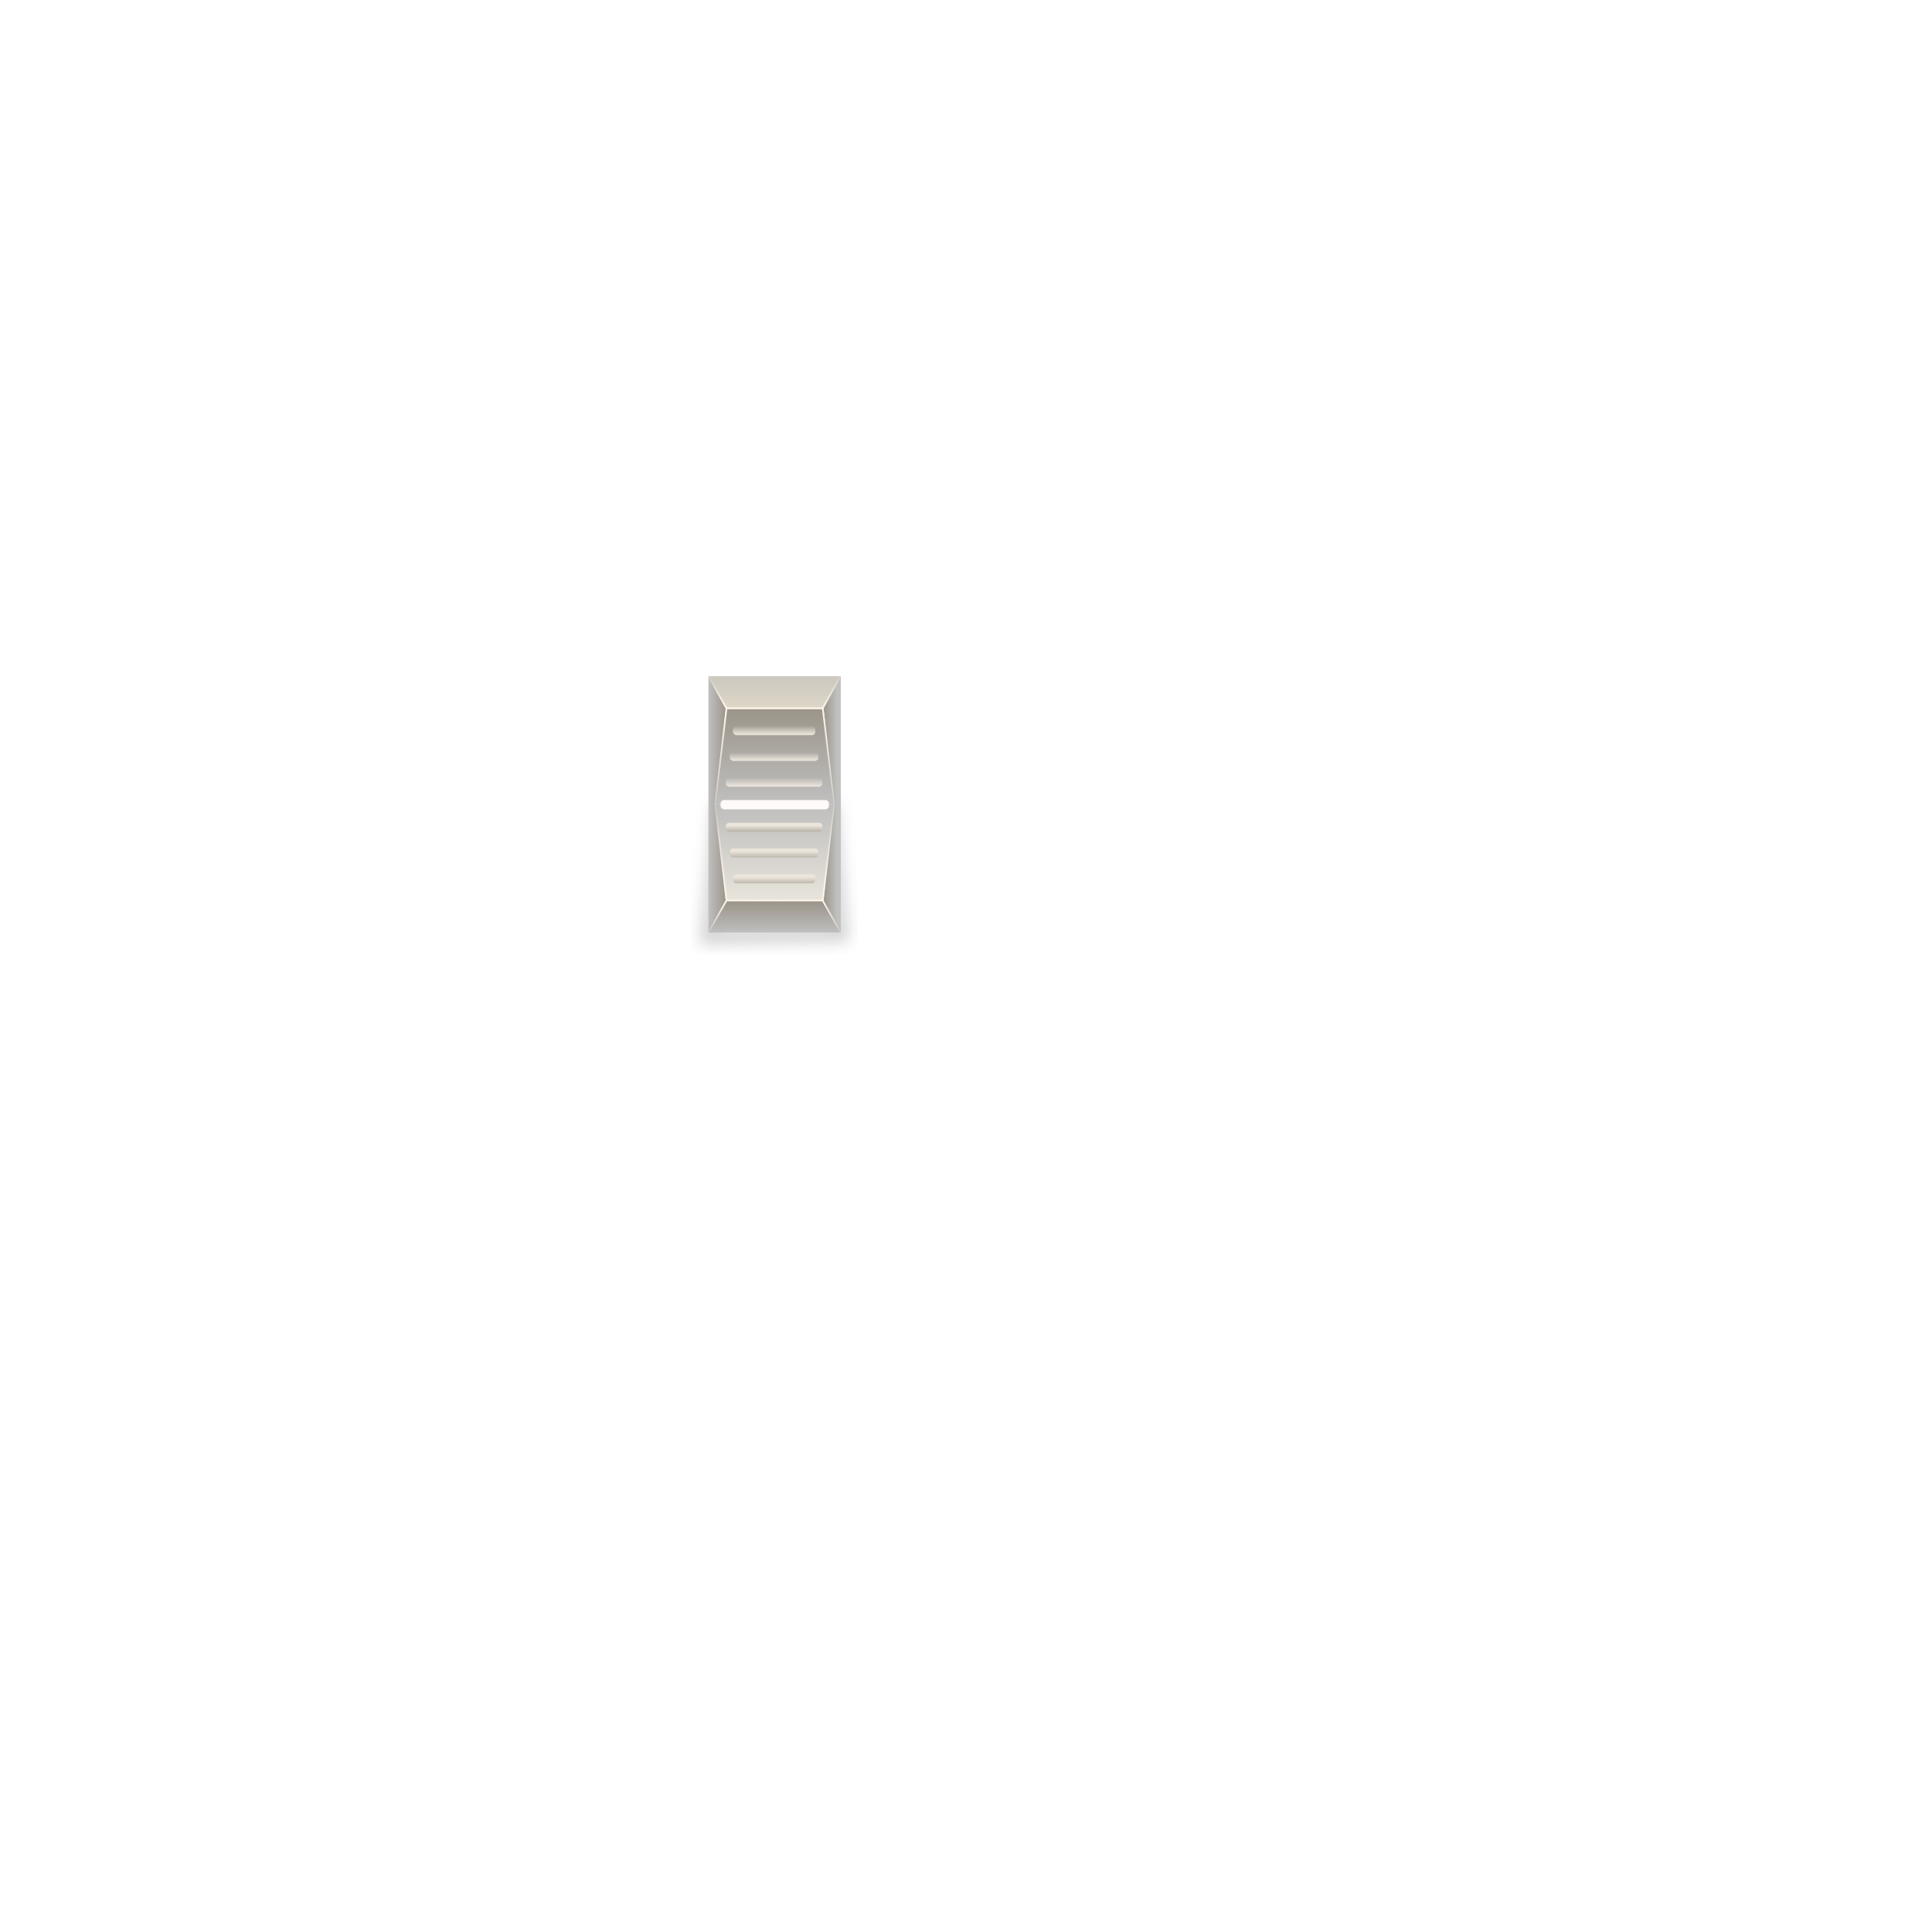
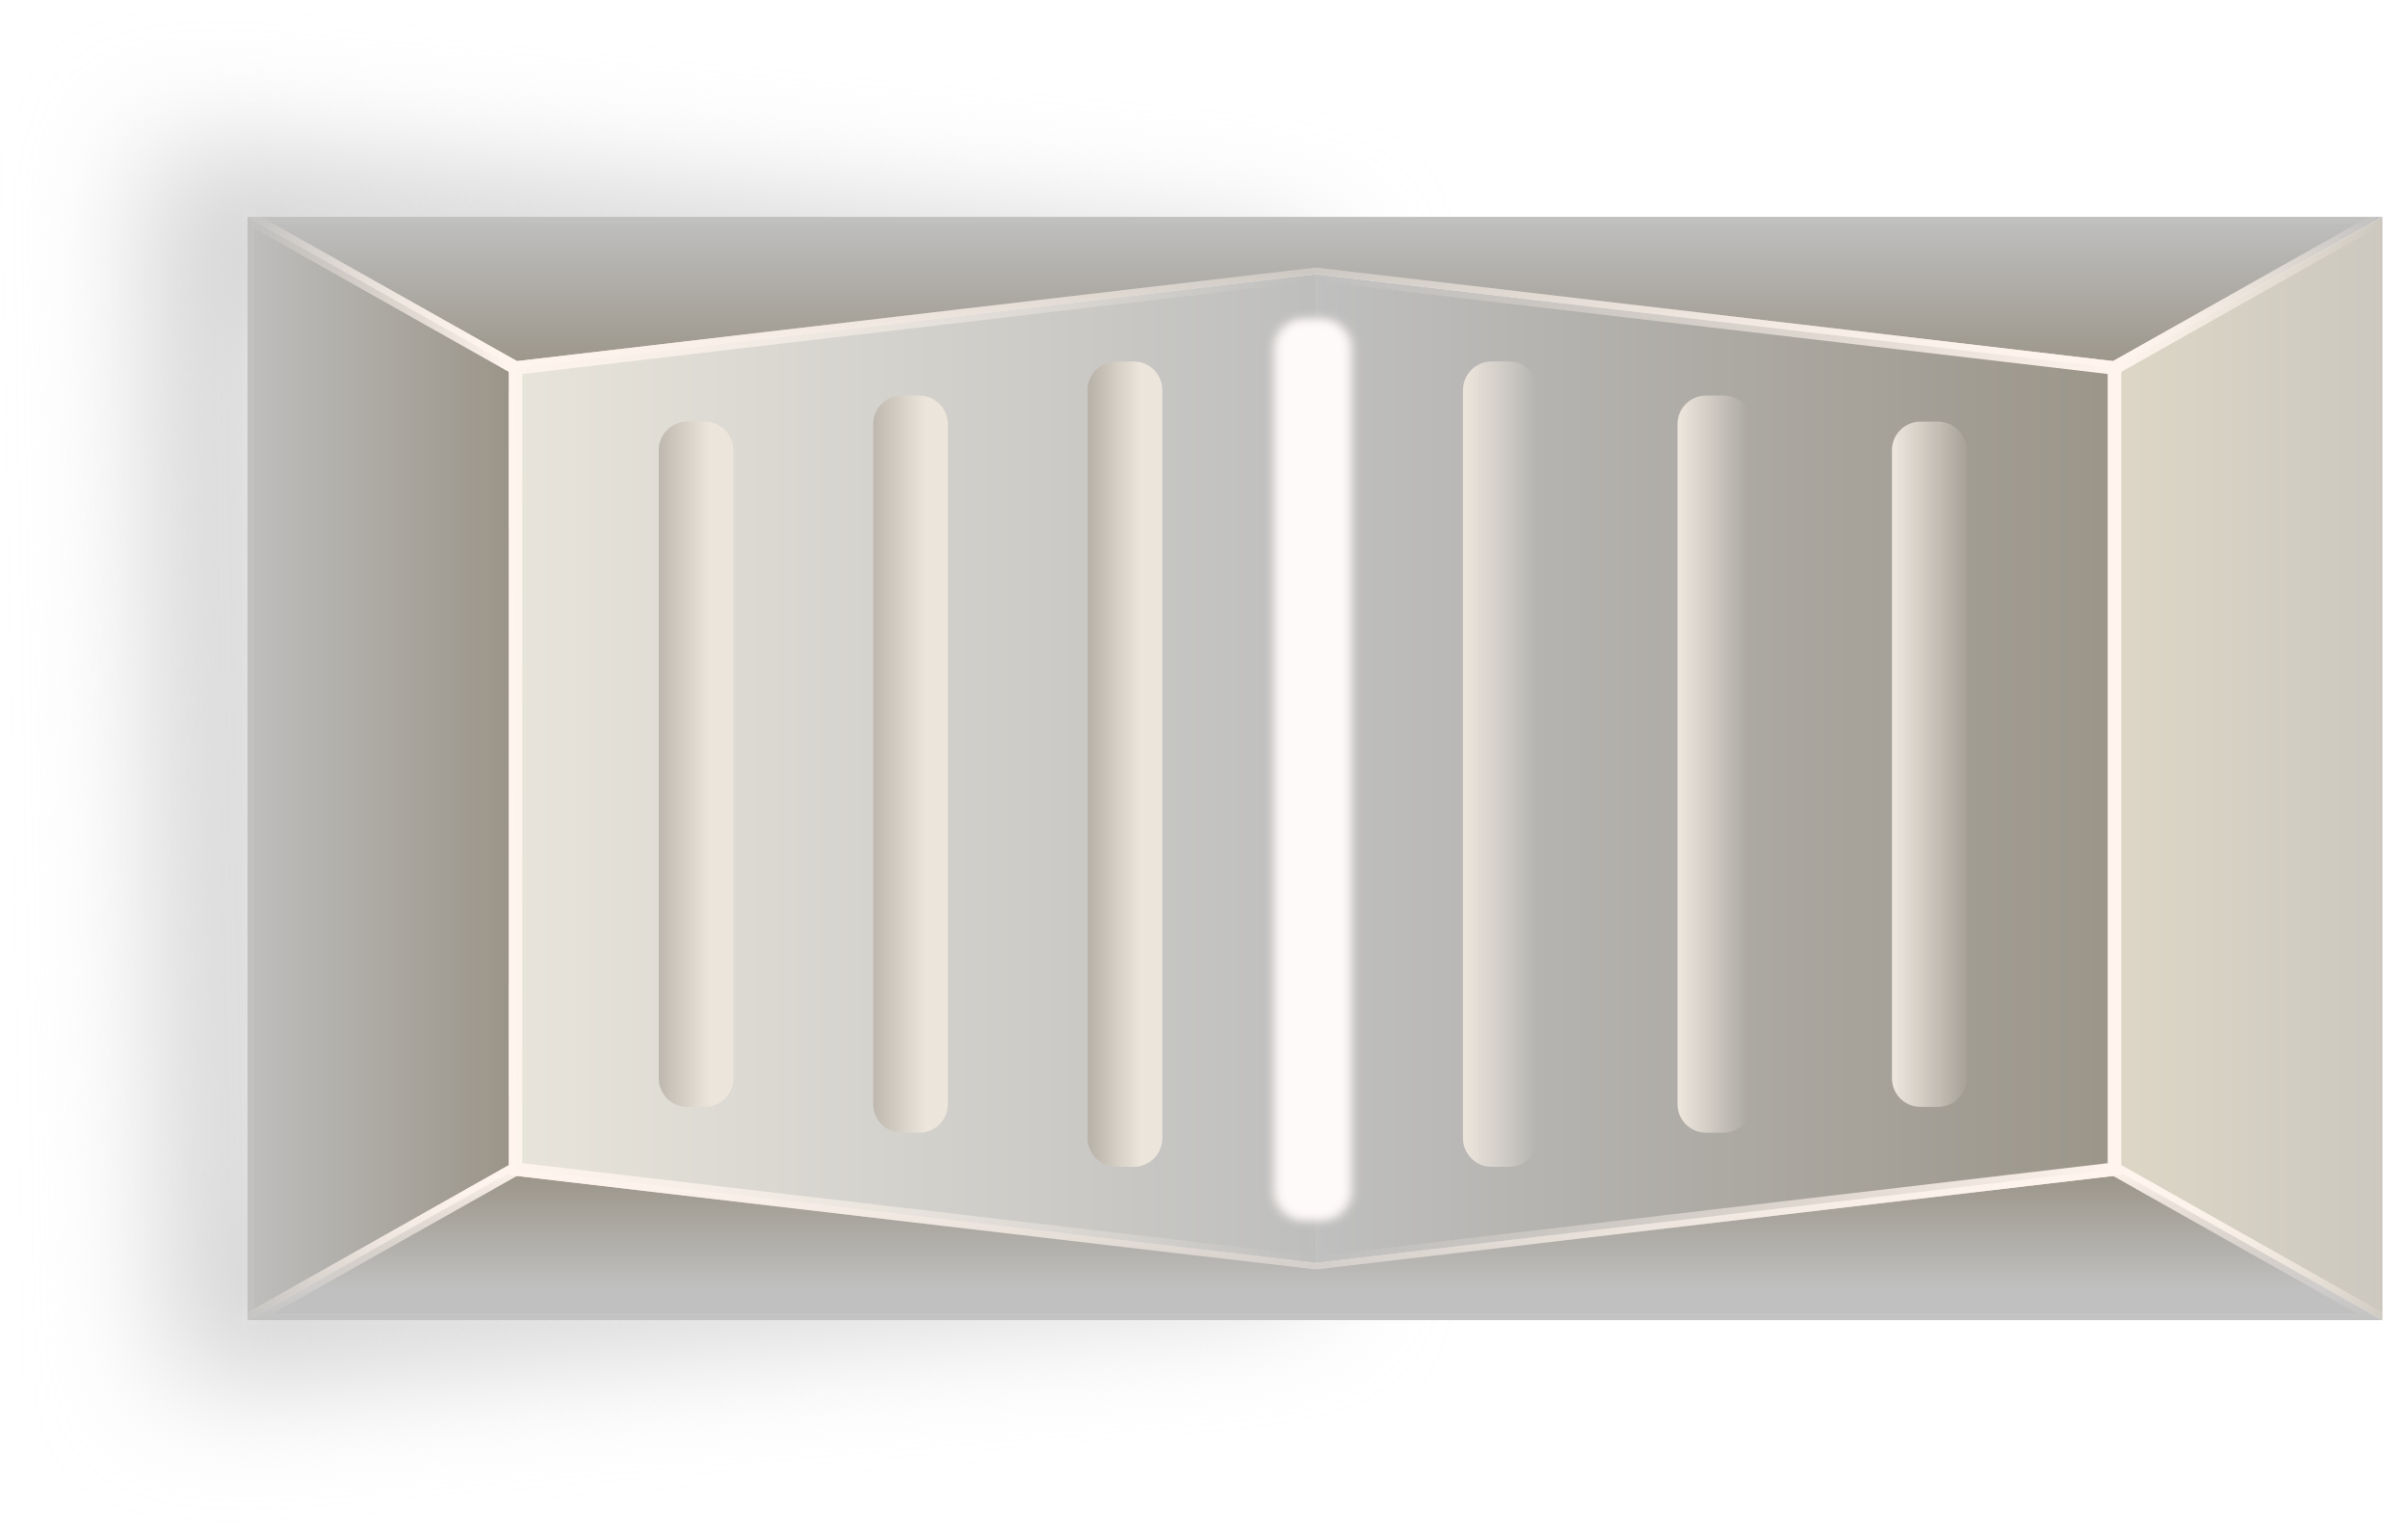
- <svg xmlns="http://www.w3.org/2000/svg" xmlns:xlink="http://www.w3.org/1999/xlink" id="svg7" version="1.1" width="60" viewBox="0 0 60 60" height="60">
-   <defs id="defs4">
+ <svg xmlns="http://www.w3.org/2000/svg" xmlns:xlink="http://www.w3.org/1999/xlink" width="32" height="20.33" version="1.1" viewBox="0 0 32 20.33">
+   <defs>
    <linearGradient id="linearGradient1335">
-       <stop id="stop1331" offset="0" style="stop-color:#ece5dc;stop-opacity:1" />
-       <stop id="stop1333" offset="1" style="stop-color:#9d988d;stop-opacity:1" />
-     </linearGradient>
-     <linearGradient id="linearGradient1275">
-       <stop id="stop1271" offset="0" style="stop-color:#ece5dc;stop-opacity:1;" />
-       <stop id="stop1273" offset="1" style="stop-color:#ece5dc;stop-opacity:0;" />
-     </linearGradient>
-     <linearGradient id="linearGradient1267">
-       <stop id="stop1263" offset="0" style="stop-color:#ece5dc;stop-opacity:1;" />
-       <stop id="stop1265" offset="1" style="stop-color:#ece5dc;stop-opacity:0;" />
-     </linearGradient>
-     <linearGradient id="linearGradient1259">
-       <stop id="stop1255" offset="0" style="stop-color:#ece5dc;stop-opacity:1;" />
-       <stop id="stop1257" offset="1" style="stop-color:#ece5dc;stop-opacity:0;" />
-     </linearGradient>
-     <linearGradient id="linearGradient1042">
-       <stop id="stop1038" offset="0" style="stop-color:#fff5ee;stop-opacity:1;" />
-       <stop id="stop1040" offset="1" style="stop-color:#fff5ee;stop-opacity:0;" />
-     </linearGradient>
-     <linearGradient id="linearGradient1034">
-       <stop id="stop1030" offset="0" style="stop-color:#fff5ee;stop-opacity:1;" />
-       <stop id="stop1032" offset="1" style="stop-color:#fff5ee;stop-opacity:0;" />
-     </linearGradient>
-     <linearGradient id="linearGradient1026">
-       <stop id="stop1022" offset="0" style="stop-color:#fff5ee;stop-opacity:1;" />
-       <stop id="stop1024" offset="1" style="stop-color:#fff5ee;stop-opacity:0;" />
-     </linearGradient>
-     <linearGradient id="linearGradient1018">
-       <stop id="stop1014" offset="0" style="stop-color:#fff5ee;stop-opacity:1;" />
-       <stop id="stop1016" offset="1" style="stop-color:#fff5ee;stop-opacity:0;" />
-     </linearGradient>
-     <linearGradient id="linearGradient1010">
-       <stop id="stop1006" offset="0" style="stop-color:#fff5ee;stop-opacity:1;" />
-       <stop id="stop1008" offset="1" style="stop-color:#fff5ee;stop-opacity:0;" />
-     </linearGradient>
-     <linearGradient id="linearGradient994">
-       <stop id="stop990" offset="0" style="stop-color:#fff5ee;stop-opacity:1;" />
-       <stop id="stop992" offset="1" style="stop-color:#fff5ee;stop-opacity:0;" />
-     </linearGradient>
-     <linearGradient id="linearGradient930">
-       <stop style="stop-color:#ebe7dd;stop-opacity:1;" offset="0" id="stop926" />
-       <stop style="stop-color:#bebebd;stop-opacity:1" offset="1" id="stop928" />
+       <stop stop-color="#ece5dc" offset="0" />
+       <stop stop-color="#9d988d" offset="1" />
    </linearGradient>
    <linearGradient id="linearGradient890">
-       <stop id="stop886" offset="0" style="stop-color:#c0c0c0;stop-opacity:1;" />
-       <stop id="stop888" offset="1" style="stop-color:#9b9589;stop-opacity:1" />
+       <stop stop-color="#c0c0c0" offset="0" />
+       <stop stop-color="#9b9589" offset="1" />
    </linearGradient>
-     <linearGradient id="linearGradient882">
-       <stop id="stop878" offset="0" style="stop-color:#ded7c7;stop-opacity:1" />
-       <stop id="stop880" offset="1" style="stop-color:#ccc8bf;stop-opacity:1" />
-     </linearGradient>
-     <style id="style2">
-       .cls-1 {
+     <style>.cls-1 {
        fill: #699f4c;
        fill-rule: evenodd;
-       }
-     </style>
-     <linearGradient gradientUnits="userSpaceOnUse" y2="21" x2="24" y1="22" x1="24" id="linearGradient884" xlink:href="#linearGradient882" />
-     <linearGradient gradientUnits="userSpaceOnUse" y2="22" x2="22.564" y1="22" x1="22" id="linearGradient892" xlink:href="#linearGradient890" />
-     <linearGradient gradientUnits="userSpaceOnUse" y2="25" x2="25.574" y1="25" x1="26" id="linearGradient900" xlink:href="#linearGradient890" />
-     <linearGradient gradientUnits="userSpaceOnUse" y2="28" x2="24" y1="29" x1="24" id="linearGradient908" xlink:href="#linearGradient890" />
-     <linearGradient gradientUnits="userSpaceOnUse" y2="22" x2="24" y1="25" x1="24" id="linearGradient916" xlink:href="#linearGradient890" />
-     <linearGradient gradientUnits="userSpaceOnUse" y2="25" x2="24" y1="28.191" x1="24" id="linearGradient924" xlink:href="#linearGradient930" />
-     <linearGradient gradientUnits="userSpaceOnUse" y2="21" x2="24" y1="22" x1="24" id="linearGradient996" xlink:href="#linearGradient994" />
-     <linearGradient gradientUnits="userSpaceOnUse" y2="25" x2="22" y1="25" x1="22.579" id="linearGradient1012" xlink:href="#linearGradient1010" />
-     <linearGradient gradientUnits="userSpaceOnUse" y2="25.182" x2="26.139" y1="25.182" x1="25.541" id="linearGradient1020" xlink:href="#linearGradient1018" />
-     <linearGradient gradientUnits="userSpaceOnUse" y2="29" x2="24" y1="28" x1="24" id="linearGradient1028" xlink:href="#linearGradient1026" />
-     <linearGradient gradientUnits="userSpaceOnUse" y2="25" x2="24.387" y1="28.181" x1="24.443" id="linearGradient1036" xlink:href="#linearGradient1034" />
-     <linearGradient gradientUnits="userSpaceOnUse" y2="25" x2="24" y1="22" x1="24" id="linearGradient1044" xlink:href="#linearGradient1042" />
-     <linearGradient gradientUnits="userSpaceOnUse" y2="22.532" x2="24" y1="22.818" x1="24" id="linearGradient1261" xlink:href="#linearGradient1259" />
-     <linearGradient gradientUnits="userSpaceOnUse" y2="23.367" x2="24" y1="23.62" x1="24" id="linearGradient1269" xlink:href="#linearGradient1267" />
-     <linearGradient gradientUnits="userSpaceOnUse" y2="24.156" x2="24" y1="24.426" x1="24" id="linearGradient1277" xlink:href="#linearGradient1275" />
-     <linearGradient gradientUnits="userSpaceOnUse" y2="-25.921" x2="24" y1="-25.635" x1="24" id="linearGradient1337" xlink:href="#linearGradient1335" />
-     <linearGradient gradientUnits="userSpaceOnUse" y2="-26.766" x2="24" y1="-26.435" x1="24" id="linearGradient1345" xlink:href="#linearGradient1335" />
-     <linearGradient gradientUnits="userSpaceOnUse" y2="-27.566" x2="24" y1="-27.24" x1="24" id="linearGradient1353" xlink:href="#linearGradient1335" />
-     <filter height="1.335" y="-0.168" width="1.026" x="-0.013" id="filter1369" style="color-interpolation-filters:sRGB">
-       <feGaussianBlur id="feGaussianBlur1371" stdDeviation="0.019" />
+       }</style>
+     <linearGradient id="linearGradient884" x1="24" x2="24" y1="22" y2="21" gradientTransform="matrix(3.5624 0 0 3.5624 -75.492 -74.471)" gradientUnits="userSpaceOnUse">
+       <stop stop-color="#ded7c7" offset="0" />
+       <stop stop-color="#ccc8bf" offset="1" />
+     </linearGradient>
+     <linearGradient id="linearGradient892" x1="22" x2="22.564" y1="22" y2="22" gradientTransform="matrix(3.5624 0 0 3.5624 -75.492 -74.471)" gradientUnits="userSpaceOnUse" xlink:href="#linearGradient890" />
+     <linearGradient id="linearGradient900" x1="26" x2="25.574" y1="25" y2="25" gradientTransform="matrix(3.5624 0 0 3.5624 -75.492 -74.471)" gradientUnits="userSpaceOnUse" xlink:href="#linearGradient890" />
+     <linearGradient id="linearGradient908" x1="24" x2="24" y1="29" y2="28" gradientTransform="matrix(3.5624 0 0 3.5624 -75.492 -74.471)" gradientUnits="userSpaceOnUse" xlink:href="#linearGradient890" />
+     <linearGradient id="linearGradient916" x1="24" x2="24" y1="25" y2="22" gradientTransform="matrix(3.5624 0 0 3.5624 -75.492 -74.471)" gradientUnits="userSpaceOnUse" xlink:href="#linearGradient890" />
+     <linearGradient id="linearGradient924" x1="24" x2="24" y1="28.191" y2="25" gradientTransform="matrix(3.5624 0 0 3.5624 -75.492 -74.471)" gradientUnits="userSpaceOnUse">
+       <stop stop-color="#ebe7dd" offset="0" />
+       <stop stop-color="#bebebd" offset="1" />
+     </linearGradient>
+     <linearGradient id="linearGradient996" x1="24" x2="24" y1="22" y2="21" gradientTransform="matrix(3.5624 0 0 3.5624 -75.492 -74.471)" gradientUnits="userSpaceOnUse">
+       <stop stop-color="#fff5ee" offset="0" />
+       <stop stop-color="#fff5ee" stop-opacity="0" offset="1" />
+     </linearGradient>
+     <linearGradient id="linearGradient1012" x1="22.579" x2="22" y1="25" y2="25" gradientTransform="matrix(3.5624 0 0 3.5624 -75.492 -74.471)" gradientUnits="userSpaceOnUse">
+       <stop stop-color="#fff5ee" offset="0" />
+       <stop stop-color="#fff5ee" stop-opacity="0" offset="1" />
+     </linearGradient>
+     <linearGradient id="linearGradient1020" x1="25.541" x2="26.139" y1="25.182" y2="25.182" gradientTransform="matrix(3.5624 0 0 3.5624 -75.492 -74.471)" gradientUnits="userSpaceOnUse">
+       <stop stop-color="#fff5ee" offset="0" />
+       <stop stop-color="#fff5ee" stop-opacity="0" offset="1" />
+     </linearGradient>
+     <linearGradient id="linearGradient1028" x1="24" x2="24" y1="28" y2="29" gradientTransform="matrix(3.5624 0 0 3.5624 -75.492 -74.471)" gradientUnits="userSpaceOnUse">
+       <stop stop-color="#fff5ee" offset="0" />
+       <stop stop-color="#fff5ee" stop-opacity="0" offset="1" />
+     </linearGradient>
+     <linearGradient id="linearGradient1036" x1="24.443" x2="24.387" y1="28.181" y2="25" gradientTransform="matrix(3.5624 0 0 3.5624 -75.492 -74.471)" gradientUnits="userSpaceOnUse">
+       <stop stop-color="#fff5ee" offset="0" />
+       <stop stop-color="#fff5ee" stop-opacity="0" offset="1" />
+     </linearGradient>
+     <linearGradient id="linearGradient1044" x1="24" x2="24" y1="22" y2="25" gradientTransform="matrix(3.5624 0 0 3.5624 -75.492 -74.471)" gradientUnits="userSpaceOnUse">
+       <stop stop-color="#fff5ee" offset="0" />
+       <stop stop-color="#fff5ee" stop-opacity="0" offset="1" />
+     </linearGradient>
+     <linearGradient id="linearGradient1261" x1="24" x2="24" y1="22.818" y2="22.532" gradientTransform="matrix(3.5624 0 0 3.5624 -75.492 -74.471)" gradientUnits="userSpaceOnUse">
+       <stop stop-color="#ece5dc" offset="0" />
+       <stop stop-color="#ece5dc" stop-opacity="0" offset="1" />
+     </linearGradient>
+     <linearGradient id="linearGradient1269" x1="24" x2="24" y1="23.62" y2="23.367" gradientTransform="matrix(3.5624 0 0 3.5624 -75.492 -74.471)" gradientUnits="userSpaceOnUse">
+       <stop stop-color="#ece5dc" offset="0" />
+       <stop stop-color="#ece5dc" stop-opacity="0" offset="1" />
+     </linearGradient>
+     <linearGradient id="linearGradient1277" x1="24" x2="24" y1="24.426" y2="24.156" gradientTransform="matrix(3.5624 0 0 3.5624 -75.492 -74.471)" gradientUnits="userSpaceOnUse">
+       <stop stop-color="#ece5dc" offset="0" />
+       <stop stop-color="#ece5dc" stop-opacity="0" offset="1" />
+     </linearGradient>
+     <linearGradient id="linearGradient1337" x1="24" x2="24" y1="-25.635" y2="-25.921" gradientTransform="matrix(3.5624 0 0 3.5624 -75.492 74.471)" gradientUnits="userSpaceOnUse" xlink:href="#linearGradient1335" />
+     <linearGradient id="linearGradient1345" x1="24" x2="24" y1="-26.435" y2="-26.766" gradientTransform="matrix(3.5624 0 0 3.5624 -75.492 74.471)" gradientUnits="userSpaceOnUse" xlink:href="#linearGradient1335" />
+     <linearGradient id="linearGradient1353" x1="24" x2="24" y1="-27.24" y2="-27.566" gradientTransform="matrix(3.5624 0 0 3.5624 -75.492 74.471)" gradientUnits="userSpaceOnUse" xlink:href="#linearGradient1335" />
+     <filter id="filter1369" x="-.014" y="-.186" width="1.029" height="1.372" color-interpolation-filters="sRGB">
+       <feGaussianBlur stdDeviation="0.019" />
    </filter>
-     <filter height="1.27" y="-0.135" width="1.263" x="-0.131" id="filter1830" style="color-interpolation-filters:sRGB">
-       <feGaussianBlur id="feGaussianBlur1832" stdDeviation="0.244" />
+     <filter id="filter1830" x="-.198" y="-.141" width="1.394" height="1.339" color-interpolation-filters="sRGB">
+       <feGaussianBlur stdDeviation="0.244" />
    </filter>
  </defs>
-   <path transform="matrix(0.91663,0,0,0.9442789,2.016688,1.391848)" id="path1660" d="m 22.214,24.979 -0.413,4.338 4.465,-0.079 -0.365,-4.258" style="fill:none;fill-rule:evenodd;stroke:#d3d3d3;stroke-width:0.537;stroke-linecap:butt;stroke-linejoin:miter;stroke-miterlimit:4;stroke-dasharray:none;stroke-opacity:1;filter:url(#filter1830)" />
-   <path id="path827" d="m 22,21 v 7.964 l 0.564,-1 L 22.214,24.979 22.564,22 Z" style="fill:url(#linearGradient892);fill-opacity:1;fill-rule:evenodd;stroke:url(#linearGradient1012);stroke-width:0.05;stroke-linecap:butt;stroke-linejoin:miter;stroke-miterlimit:4;stroke-dasharray:none;stroke-opacity:1" />
-   <path id="path829" d="m 22,21 0.564,1 h 2.987 l 0.564,-1 z" style="fill:url(#linearGradient884);fill-rule:evenodd;stroke:url(#linearGradient996);stroke-width:0.05;stroke-linecap:butt;stroke-linejoin:miter;stroke-opacity:1;fill-opacity:1;stroke-miterlimit:4;stroke-dasharray:none" />
-   <path id="path829-1" d="m 22,28.964 0.564,-1 h 2.987 l 0.564,1 z" style="fill:url(#linearGradient908);fill-opacity:1;fill-rule:evenodd;stroke:url(#linearGradient1028);stroke-width:0.05;stroke-linecap:butt;stroke-linejoin:miter;stroke-miterlimit:4;stroke-dasharray:none;stroke-opacity:1" />
-   <path id="path827-9" d="m 26.114,21 v 7.964 l -0.564,-1 0.35,-2.985 L 25.551,22 Z" style="fill:url(#linearGradient900);fill-opacity:1;fill-rule:evenodd;stroke:url(#linearGradient1020);stroke-width:0.05;stroke-linecap:butt;stroke-linejoin:miter;stroke-miterlimit:4;stroke-dasharray:none;stroke-opacity:1" />
-   <path id="path861" d="m 22.564,22 -0.35,2.979 h 3.686 L 25.551,22 Z" style="fill:url(#linearGradient916);fill-rule:evenodd;stroke:url(#linearGradient1044);stroke-width:0.05;stroke-linecap:butt;stroke-linejoin:miter;stroke-opacity:1;fill-opacity:1;stroke-miterlimit:4;stroke-dasharray:none" />
-   <path id="path861-7" d="m 22.564,27.964 -0.35,-2.985 h 3.686 L 25.551,27.964 Z" style="fill:url(#linearGradient924);fill-opacity:1;fill-rule:evenodd;stroke:url(#linearGradient1036);stroke-width:0.05;stroke-linecap:butt;stroke-linejoin:miter;stroke-miterlimit:4;stroke-dasharray:none;stroke-opacity:1" />
-   <rect rx="0.107" ry="0.107" y="22.551" x="22.764" height="0.279" width="2.556" id="rect1046" style="opacity:1;fill:url(#linearGradient1261);fill-opacity:1;fill-rule:nonzero;stroke:none;stroke-width:0.05;stroke-linecap:butt;stroke-linejoin:miter;stroke-miterlimit:4;stroke-dasharray:none;stroke-dashoffset:0;stroke-opacity:0.5;paint-order:markers stroke fill" />
-   <rect ry="0.107" y="23.351" x="22.666" height="0.279" width="2.749" id="rect1046-2" style="opacity:1;fill:url(#linearGradient1269);fill-opacity:1;fill-rule:nonzero;stroke:none;stroke-width:0.05;stroke-linecap:butt;stroke-linejoin:miter;stroke-miterlimit:4;stroke-dasharray:none;stroke-dashoffset:0;stroke-opacity:1;paint-order:markers stroke fill" rx="0.107" />
-   <rect ry="0.107" y="24.151" x="22.539" height="0.279" width="3.003" id="rect1046-2-7" style="opacity:1;fill:url(#linearGradient1277);fill-opacity:1;fill-rule:nonzero;stroke:none;stroke-width:0.05;stroke-linecap:butt;stroke-linejoin:miter;stroke-miterlimit:4;stroke-dasharray:none;stroke-dashoffset:0;stroke-opacity:1;paint-order:markers stroke fill" rx="0.107" />
-   <rect transform="matrix(0.9287221,0,0,1,1.715028,0)" rx="0.115" ry="0.107" y="24.851" x="22.255" height="0.279" width="3.612" id="rect1046-5" style="opacity:1;fill:#fffafa;fill-opacity:1;fill-rule:nonzero;stroke:#fff5ee;stroke-width:0.01;stroke-linecap:butt;stroke-linejoin:miter;stroke-miterlimit:4;stroke-dasharray:none;stroke-dashoffset:0;stroke-opacity:1;paint-order:markers stroke fill;filter:url(#filter1369)" />
-   <rect transform="scale(1,-1)" rx="0.107" ry="0.107" y="-27.43" x="22.764" height="0.279" width="2.556" id="rect1046-23" style="opacity:1;fill:url(#linearGradient1353);fill-opacity:1;fill-rule:nonzero;stroke:none;stroke-width:0.05;stroke-linecap:butt;stroke-linejoin:miter;stroke-miterlimit:4;stroke-dasharray:none;stroke-dashoffset:0;stroke-opacity:1;paint-order:markers stroke fill" />
-   <rect transform="scale(1,-1)" ry="0.107" y="-26.63" x="22.666" height="0.279" width="2.749" id="rect1046-2-2" style="opacity:1;fill:url(#linearGradient1345);fill-opacity:1;fill-rule:nonzero;stroke:none;stroke-width:0.05;stroke-linecap:butt;stroke-linejoin:miter;stroke-miterlimit:4;stroke-dasharray:none;stroke-dashoffset:0;stroke-opacity:1;paint-order:markers stroke fill" rx="0.107" />
-   <rect transform="scale(1,-1)" ry="0.107" y="-25.83" x="22.539" height="0.279" width="3.003" id="rect1046-2-7-6" style="opacity:1;fill:url(#linearGradient1337);fill-opacity:1;fill-rule:nonzero;stroke:none;stroke-width:0.05;stroke-linecap:butt;stroke-linejoin:miter;stroke-miterlimit:4;stroke-dasharray:none;stroke-dashoffset:0;stroke-opacity:1;paint-order:markers stroke fill" rx="0.107" />
+   <g transform="rotate(90 16 16)">
+     <path transform="matrix(3.2654 0 0 3.3639 -68.308 -69.513)" d="m22.214 24.979-0.413 4.338 4.465-0.079-0.365-4.258" fill="none" filter="url(#filter1830)" stroke="#d3d3d3" stroke-width=".537" />
+     <g>
+       <g fill-rule="evenodd" stroke-width=".178">
+         <path d="m2.881 0.339v28.371l2.008-3.562-1.245-10.634 1.245-10.612z" fill="url(#linearGradient892)" stroke="url(#linearGradient1012)" />
+         <path d="m2.881 0.339 2.008 3.562h10.642l2.008-3.562z" fill="url(#linearGradient884)" stroke="url(#linearGradient996)" />
+         <path d="m2.881 28.711 2.008-3.562h10.642l2.008 3.562z" fill="url(#linearGradient908)" stroke="url(#linearGradient1028)" />
+         <path d="m17.538 0.339v28.371l-2.008-3.562 1.245-10.634-1.245-10.612z" fill="url(#linearGradient900)" stroke="url(#linearGradient1020)" />
+         <path d="m4.889 3.902-1.245 10.612h13.133l-1.245-10.612z" fill="url(#linearGradient916)" stroke="url(#linearGradient1044)" />
+         <path d="m4.889 25.148-1.245-10.634h13.133l-1.245 10.634z" fill="url(#linearGradient924)" stroke="url(#linearGradient1036)" />
+       </g>
+       <g>
+         <rect x="5.601" y="5.866" width="9.104" height=".992" rx=".38" ry=".38" fill="url(#linearGradient1261)" style="paint-order:markers stroke fill" />
+         <rect x="5.255" y="8.716" width="9.793" height=".992" rx=".38" ry=".38" fill="url(#linearGradient1269)" style="paint-order:markers stroke fill" />
+         <rect x="4.802" y="11.566" width="10.699" height=".992" rx=".38" ry=".38" fill="url(#linearGradient1277)" style="paint-order:markers stroke fill" />
+         <rect transform="matrix(3.3085 0 0 3.5624 -69.382 -74.471)" x="22.255" y="24.851" width="3.612" height=".279" rx=".115" ry=".107" fill="#fffafa" filter="url(#filter1369)" stroke="#fff5ee" stroke-width=".01" style="paint-order:markers stroke fill" />
+         <rect transform="scale(1,-1)" x="5.601" y="-23.246" width="9.104" height=".992" rx=".38" ry=".38" fill="url(#linearGradient1353)" style="paint-order:markers stroke fill" />
+         <rect transform="scale(1,-1)" x="5.255" y="-20.396" width="9.793" height=".992" rx=".38" ry=".38" fill="url(#linearGradient1345)" style="paint-order:markers stroke fill" />
+         <rect transform="scale(1,-1)" x="4.802" y="-17.546" width="10.699" height=".992" rx=".38" ry=".38" fill="url(#linearGradient1337)" style="paint-order:markers stroke fill" />
+       </g>
+     </g>
+   </g>
</svg>
